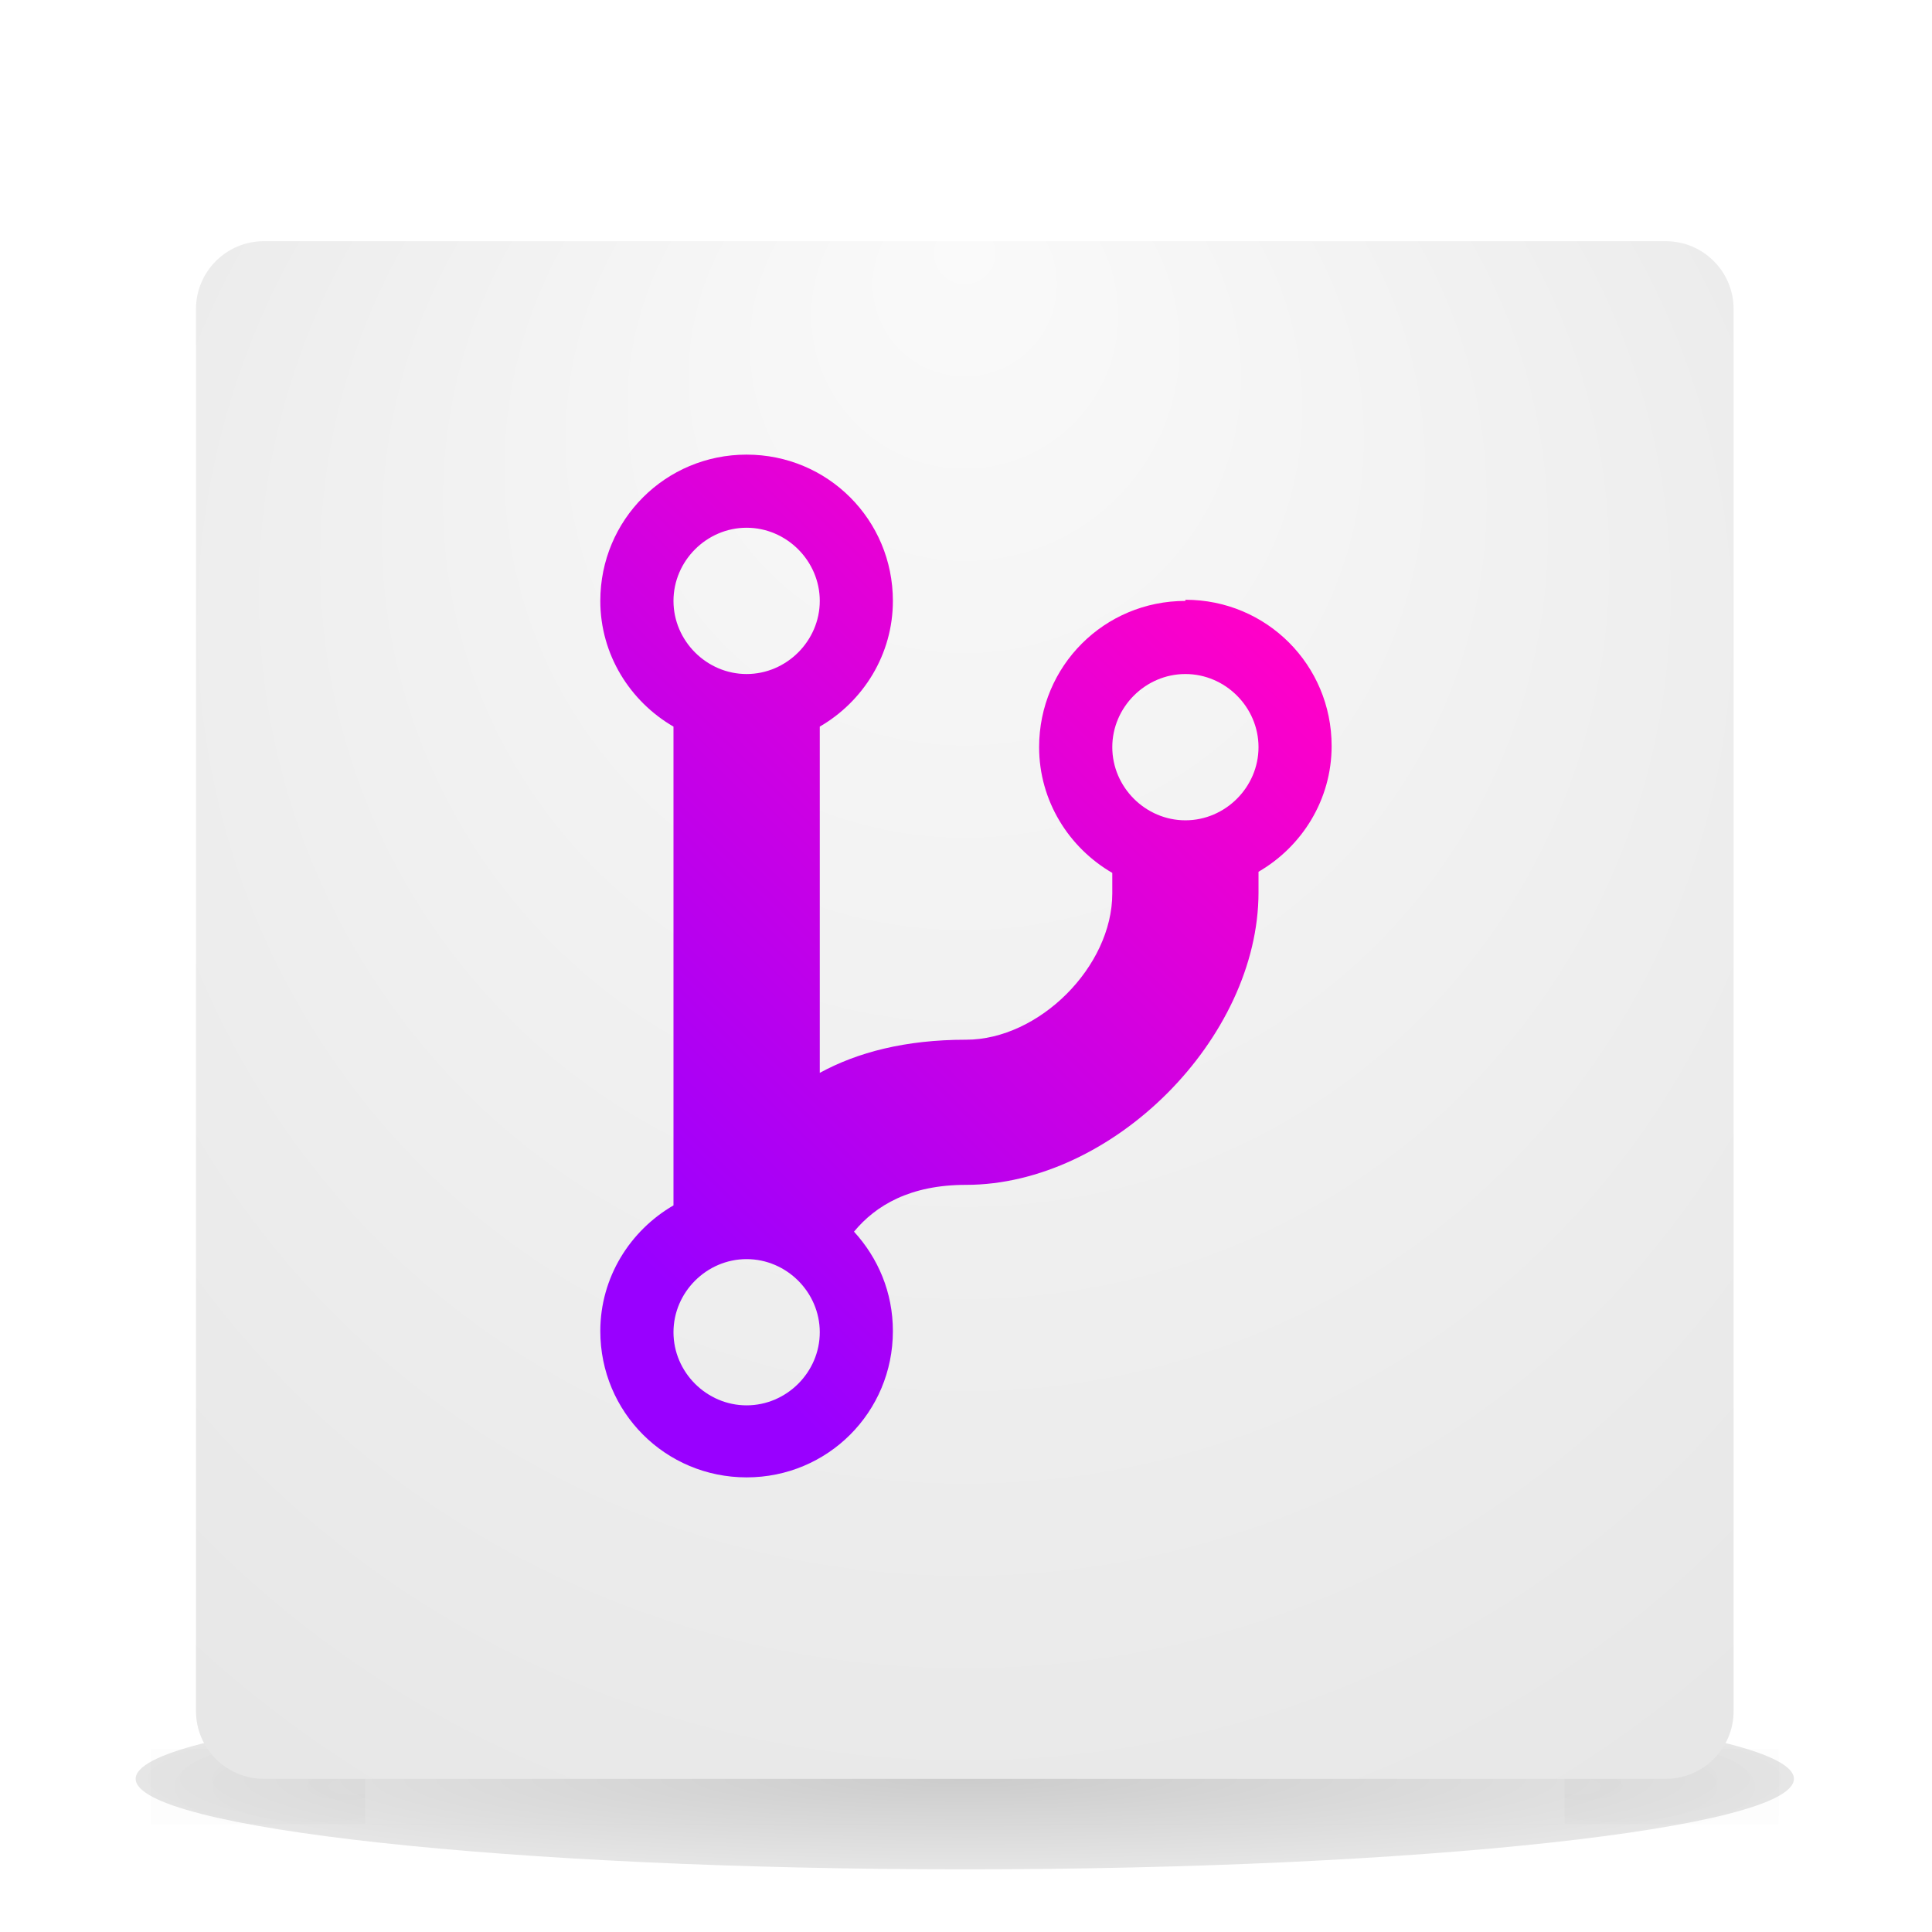
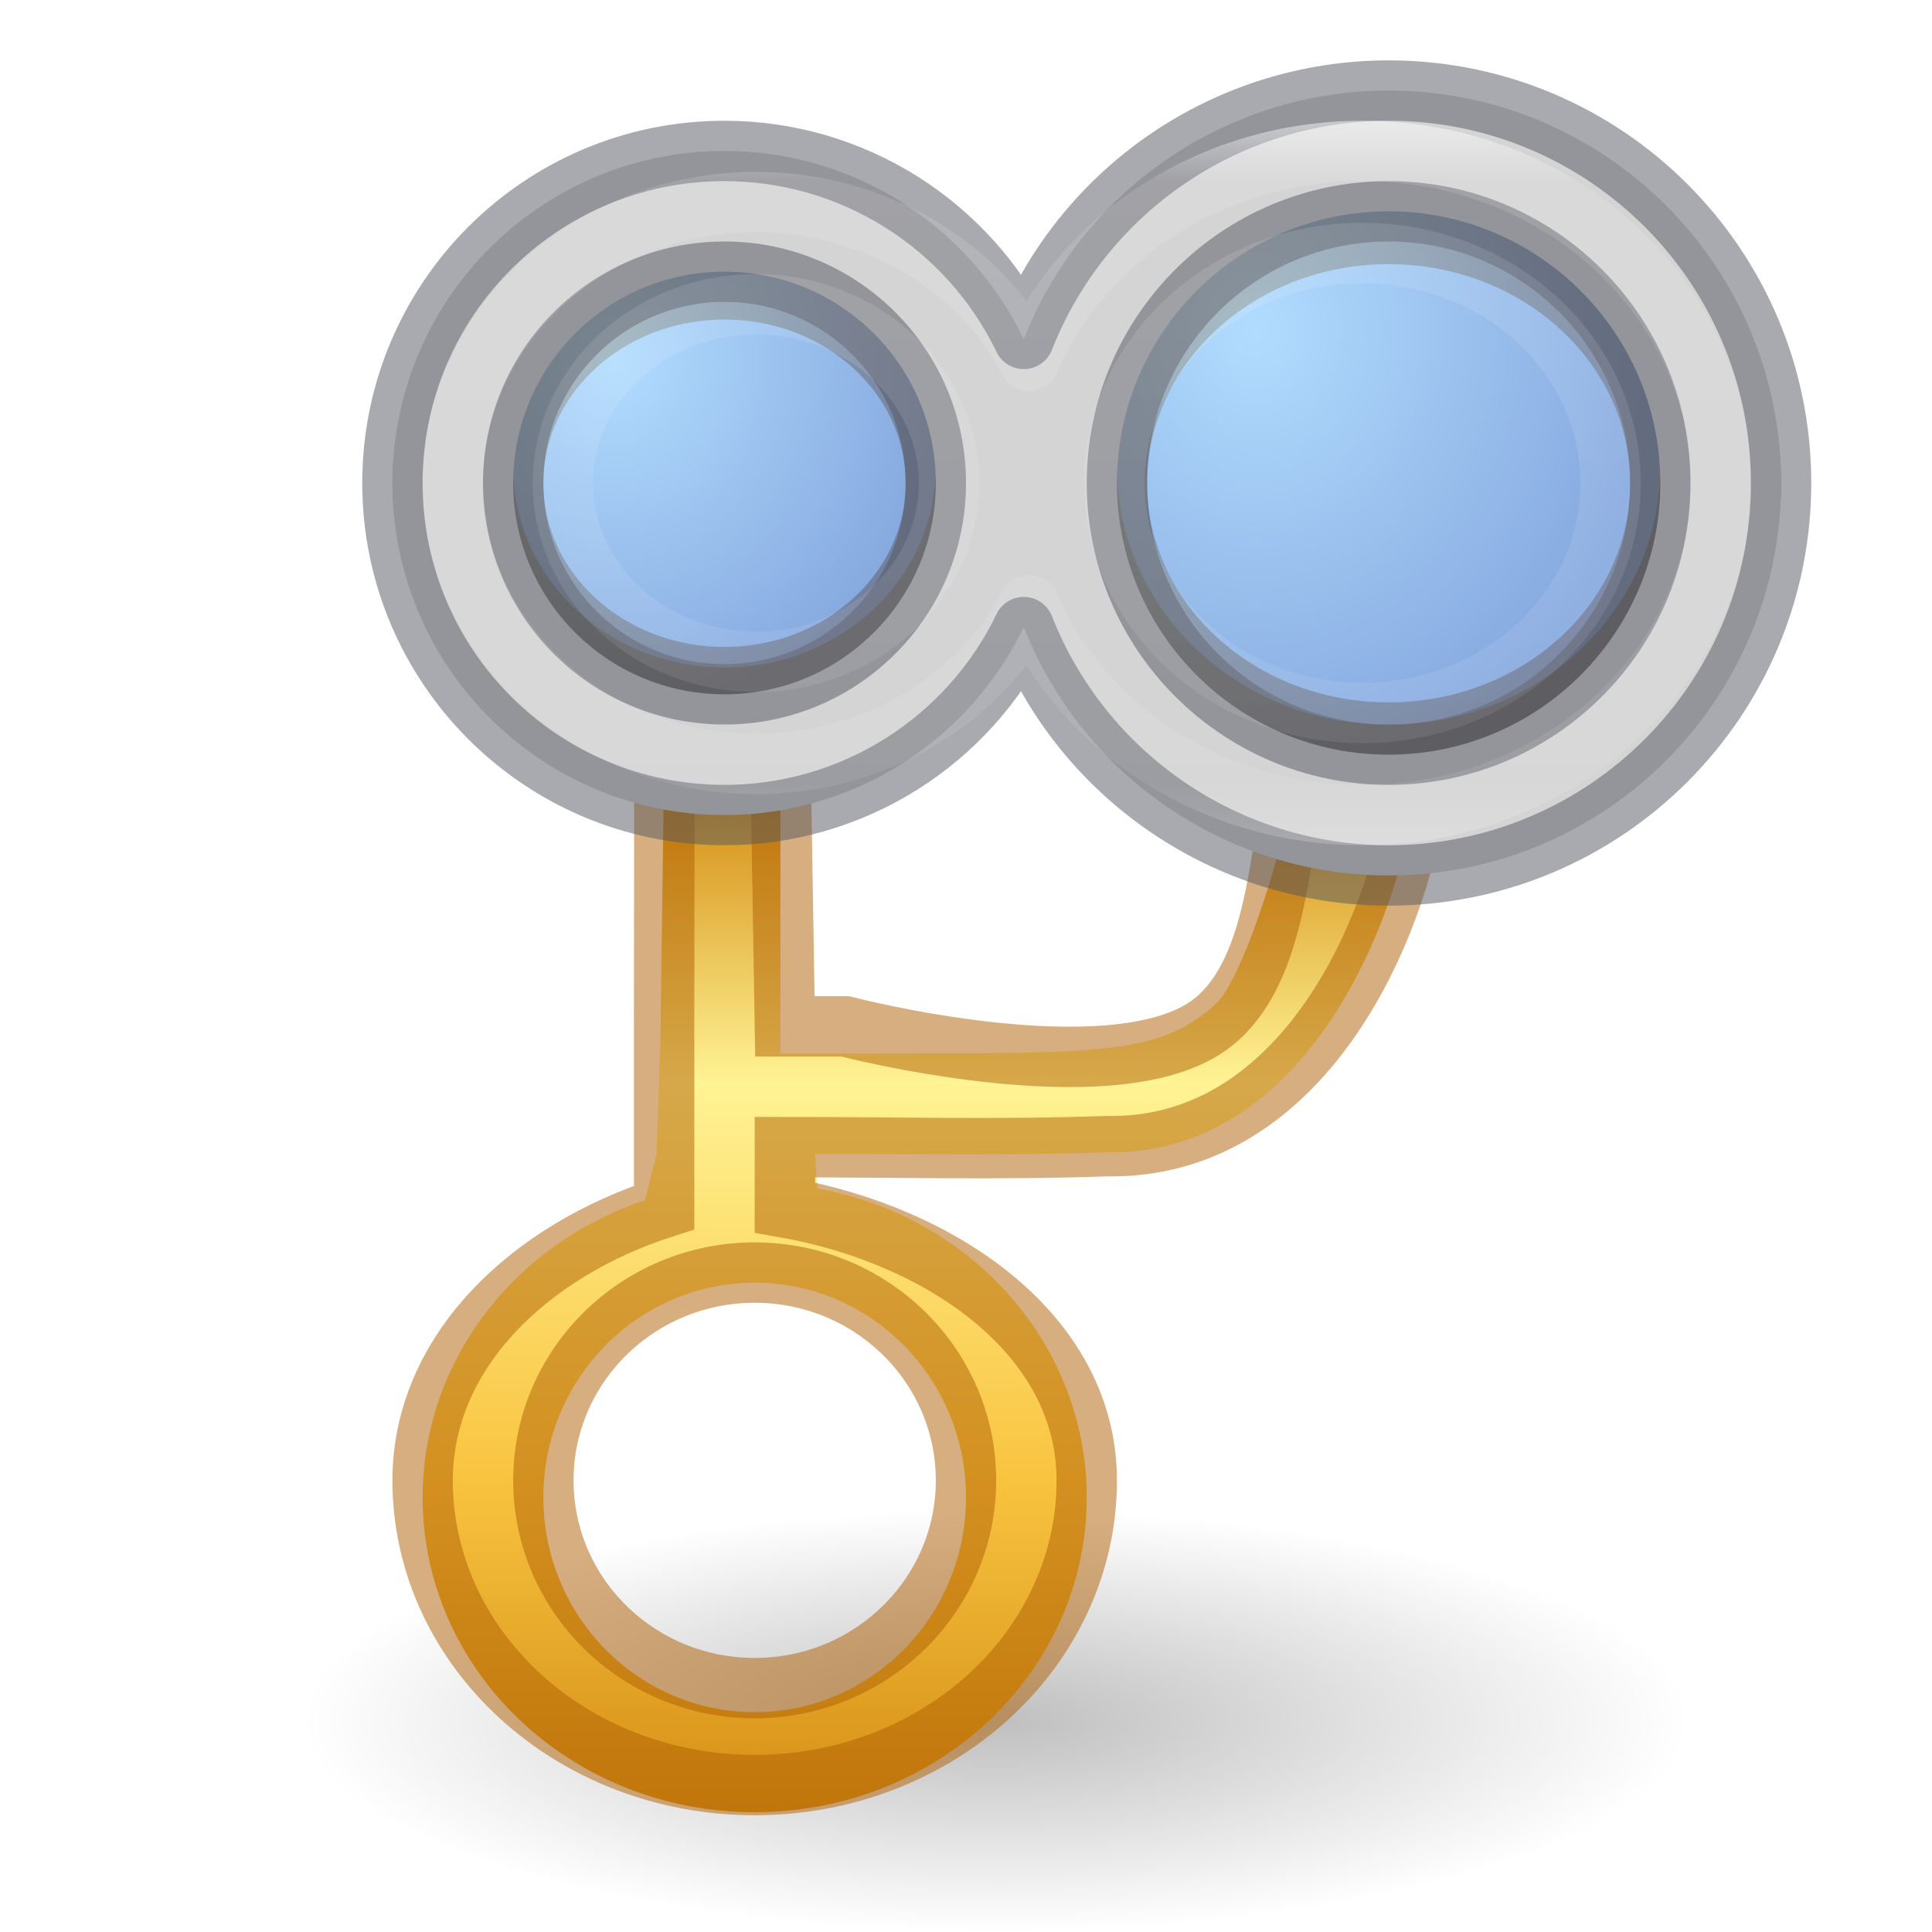
- <svg xmlns="http://www.w3.org/2000/svg" style="isolation:isolate" viewBox="0 0 32 32" width="32pt" height="32pt">
+ <svg xmlns="http://www.w3.org/2000/svg" width="32px" height="32px" viewBox="0 0 32 32" version="1.1">
  <defs>
-     <clipPath id="_clipPath_lbHniIM6m4ThTD8jzuxZ913yDIACfW96">
-       <rect width="32" height="32" />
-     </clipPath>
+     <radialGradient id="radial0" gradientUnits="userSpaceOnUse" cx="172" cy="230" fx="172" fy="230" r="6" gradientTransform="matrix(1.916666,0,0,0.583334,-313.1665,-105.6669)">
+       <stop offset="0" style="stop-color:rgb(0%,0%,0%);stop-opacity:0.25;" />
+       <stop offset="1" style="stop-color:rgb(0%,0%,0%);stop-opacity:0;" />
+     </radialGradient>
+     <linearGradient id="linear0" gradientUnits="userSpaceOnUse" x1="172" y1="213" x2="172" y2="231" gradientTransform="matrix(1,0,0,0.932258,-159.5,-185.3348)">
+       <stop offset="0" style="stop-color:rgb(83.137%,55.686%,8.235%);stop-opacity:1;" />
+       <stop offset="0.28" style="stop-color:rgb(100%,95.294%,58.039%);stop-opacity:1;" />
+       <stop offset="0.667" style="stop-color:rgb(97.647%,76.863%,25.098%);stop-opacity:1;" />
+       <stop offset="1" style="stop-color:rgb(83.137%,55.686%,8.235%);stop-opacity:1;" />
+     </linearGradient>
+     <radialGradient id="radial1" gradientUnits="userSpaceOnUse" cx="181.524" cy="207.515" fx="181.524" fy="207.515" r="3" gradientTransform="matrix(-0.00000487962,2.531596,-2.221924,-0.0000068996,481.8699,-454.0572)">
+       <stop offset="0" style="stop-color:rgb(39.216%,72.941%,100%);stop-opacity:0.5;" />
+       <stop offset="1" style="stop-color:rgb(5.098%,32.157%,74.902%);stop-opacity:0.5;" />
+     </radialGradient>
+     <radialGradient id="radial2" gradientUnits="userSpaceOnUse" cx="170.532" cy="204.524" fx="170.532" fy="204.524" r="3" gradientTransform="matrix(0.00000148368,2.03632,-1.826236,0.0000023619,383.7083,-341.2582)">
+       <stop offset="0" style="stop-color:rgb(39.216%,72.941%,100%);stop-opacity:0.5;" />
+       <stop offset="1" style="stop-color:rgb(5.098%,32.157%,74.902%);stop-opacity:0.5;" />
+     </radialGradient>
+     <linearGradient id="linear1" gradientUnits="userSpaceOnUse" x1="177" y1="202" x2="177" y2="214">
+       <stop offset="0" style="stop-color:rgb(100%,100%,100%);stop-opacity:0.502;" />
+       <stop offset="0.083" style="stop-color:rgb(100%,100%,100%);stop-opacity:0.118;" />
+       <stop offset="0.917" style="stop-color:rgb(100%,100%,100%);stop-opacity:0.079;" />
+       <stop offset="1" style="stop-color:rgb(100%,100%,100%);stop-opacity:0.197;" />
+     </linearGradient>
  </defs>
-   <g clip-path="url(#_clipPath_lbHniIM6m4ThTD8jzuxZ913yDIACfW96)">
-     <rect x="0" y="0" width="32" height="32" transform="matrix(1,0,0,1,0,0)" fill="none" />
-     <g>
-       <radialGradient id="_rgradient_40" fx="0.5" fy="0.5" cx="0.5" cy="0.5" r="1" gradientTransform="matrix(27.465,0,0,2.996,2.247,27.965)" gradientUnits="userSpaceOnUse">
-         <stop offset="0%" stop-opacity="0.2" style="stop-color:rgb(0,0,0)" />
-         <stop offset="100%" stop-opacity="0" style="stop-color:rgb(0,0,0)" />
-       </radialGradient>
-       <path d=" M 29.713 29.463 C 29.712 30.285 23.513 30.962 15.98 30.962 C 8.447 30.962 2.249 30.285 2.247 29.463 L 2.247 29.463 C 2.247 28.642 8.446 27.965 15.98 27.965 C 23.514 27.965 29.713 28.642 29.713 29.463 L 29.713 29.463 L 29.713 29.463 Z " fill="url(#_rgradient_40)" />
-       <g style="opacity:0.4;">
-         <g style="opacity:0.4;">
-           <g opacity="0.4">
-             <radialGradient id="_rgradient_41" fx="-0.001" fy="0.5" cx="0.5" cy="0.5" r="1" gradientTransform="matrix(3.548,0,0,1.248,25.915,28.964)" gradientUnits="userSpaceOnUse">
-               <stop offset="0%" stop-opacity="0.4" style="stop-color:rgb(24,24,24)" />
-               <stop offset="100%" stop-opacity="0" style="stop-color:rgb(24,24,24)" />
-             </radialGradient>
-             <rect x="25.915" y="28.964" width="3.548" height="1.249" transform="matrix(1,0,0,1,0,0)" fill="url(#_rgradient_41)" />
-           </g>
-         </g>
-         <g style="opacity:0.4;">
-           <g opacity="0.4">
-             <radialGradient id="_rgradient_42" fx="1.001" fy="0.5" cx="0.5" cy="0.5" r="1" gradientTransform="matrix(3.548,0,0,1.248,2.497,28.964)" gradientUnits="userSpaceOnUse">
-               <stop offset="0%" stop-opacity="0.4" style="stop-color:rgb(24,24,24)" />
-               <stop offset="100%" stop-opacity="0" style="stop-color:rgb(24,24,24)" />
-             </radialGradient>
-             <rect x="2.497" y="28.964" width="3.548" height="1.249" transform="matrix(1,0,0,1,0,0)" fill="url(#_rgradient_42)" />
-           </g>
-         </g>
-         <g style="opacity:0.4;">
-           <g opacity="0.4">
-             <linearGradient id="_lgradient_27" x1="0.538" y1="1.004" x2="0.538" y2="0.998" gradientTransform="matrix(19.87,0,0,1.249,6.045,28.964)" gradientUnits="userSpaceOnUse">
-               <stop offset="0%" stop-opacity="0" style="stop-color:rgb(24,24,24)" />
-               <stop offset="50%" stop-opacity="0.4" style="stop-color:rgb(24,24,24)" />
-               <stop offset="100%" stop-opacity="0" style="stop-color:rgb(24,24,24)" />
-             </linearGradient>
-             <rect x="6.045" y="28.964" width="19.87" height="1.249" transform="matrix(1,0,0,1,0,0)" fill="url(#_lgradient_27)" />
-           </g>
-         </g>
-       </g>
-       <radialGradient id="_rgradient_43" fx="0.5" fy="-0.003" cx="0.5" cy="0.5" r="1" gradientTransform="matrix(25.468,0,0,25.468,3.246,3.995)" gradientUnits="userSpaceOnUse">
-         <stop offset="0%" stop-opacity="1" style="stop-color:rgb(250,250,250)" />
-         <stop offset="100%" stop-opacity="1" style="stop-color:rgb(225,225,225)" />
-       </radialGradient>
-       <path d=" M 28.714 5.119 C 28.714 4.498 28.211 3.995 27.59 3.995 L 4.37 3.995 C 3.75 3.995 3.246 4.498 3.246 5.119 L 3.246 28.34 C 3.246 28.96 3.75 29.463 4.37 29.463 L 27.59 29.463 C 28.211 29.463 28.714 28.96 28.714 28.34 L 28.714 5.119 L 28.714 5.119 Z " fill-rule="evenodd" fill="url(#_rgradient_43)" />
-     </g>
-     <linearGradient id="_lgradient_28" x1="0.146" y1="0.854" x2="0.728" y2="0.04" gradientTransform="matrix(12.113,0,0,16.939,9.943,7.53)" gradientUnits="userSpaceOnUse">
-       <stop offset="0%" stop-opacity="1" style="stop-color:rgb(153,0,255)" />
-       <stop offset="100%" stop-opacity="1" style="stop-color:rgb(255,0,200)" />
-     </linearGradient>
-     <path d=" M 19.634 9.953 C 18.29 9.953 17.211 11.032 17.211 12.375 C 17.211 13.265 17.704 14.041 18.423 14.458 L 18.423 14.798 C 18.423 16.01 17.211 17.221 16 17.221 C 14.997 17.221 14.202 17.429 13.578 17.77 L 13.578 12.035 C 14.297 11.618 14.789 10.842 14.789 9.953 C 14.789 8.609 13.71 7.53 12.366 7.53 C 11.022 7.53 9.943 8.609 9.943 9.953 C 9.943 10.842 10.436 11.618 11.155 12.035 L 11.155 19.965 C 10.436 20.382 9.943 21.157 9.943 22.047 C 9.943 23.391 11.022 24.47 12.366 24.47 C 13.71 24.47 14.789 23.391 14.789 22.047 C 14.789 21.403 14.543 20.836 14.145 20.4 C 14.505 19.965 15.073 19.625 16 19.625 C 18.423 19.625 20.845 17.202 20.845 14.779 L 20.845 14.439 C 21.565 14.022 22.056 13.246 22.056 12.356 C 22.056 11.013 20.978 9.934 19.634 9.934 L 19.634 9.953 Z  M 12.366 8.741 C 13.028 8.741 13.578 9.29 13.578 9.953 C 13.578 10.615 13.028 11.164 12.366 11.164 C 11.704 11.164 11.155 10.615 11.155 9.953 C 11.155 9.29 11.704 8.741 12.366 8.741 Z  M 12.366 23.277 C 11.704 23.277 11.155 22.729 11.155 22.066 C 11.155 21.403 11.704 20.855 12.366 20.855 C 13.028 20.855 13.578 21.403 13.578 22.066 C 13.578 22.729 13.028 23.277 12.366 23.277 Z  M 19.634 13.587 C 18.972 13.587 18.423 13.038 18.423 12.375 C 18.423 11.713 18.972 11.164 19.634 11.164 C 20.296 11.164 20.845 11.713 20.845 12.375 C 20.845 13.038 20.296 13.587 19.634 13.587 Z " fill="url(#_lgradient_28)" />
+   <g id="surface117525">
+     <path style=" stroke:none;fill-rule:nonzero;fill:url(#radial0);" d="M 28 28.5 C 28 30.434 22.852 32 16.5 32 C 10.148 32 5 30.434 5 28.5 C 5 26.566 10.148 25 16.5 25 C 22.852 25 28 26.566 28 28.5 Z M 28 28.5 " />
+     <path style=" stroke:none;fill-rule:nonzero;fill:url(#linear0);" d="M 23 2.051 C 19.688 2.051 17 4.594 17 7.738 C 17 10.289 18.797 12.531 21.391 13.215 C 21.164 14.367 20.574 16.164 20.168 16.598 C 19.262 17.449 18.355 17.449 14.738 17.449 L 12.926 17.449 L 12.926 12.395 C 15.289 11.973 17 10.016 17 7.738 C 17 5.129 14.777 3.012 12.031 2.996 L 12.02 2.996 C 12.012 2.996 12.008 2.996 12 2.996 C 9.238 2.996 7 5.121 7 7.738 C 7 9.992 8.676 11.934 11.004 12.383 L 10.938 17.219 L 10.875 19.113 L 10.684 19.879 C 8.477 20.613 7 22.586 7 24.801 C 7 27.684 9.461 30.016 12.5 30.016 C 15.539 30.016 18 27.684 18 24.801 C 18 22.301 16.129 20.152 13.535 19.684 L 13.5 19.113 C 15.309 19.113 16.547 19.145 18.34 19.086 C 21.477 19.137 23.031 15.602 23.402 13.41 C 26.555 13.211 29 10.73 29 7.738 C 29 4.594 26.312 2.051 23 2.051 Z M 23 3.473 C 25.484 3.473 27.5 5.383 27.5 7.738 C 27.5 10.094 25.484 12.004 23 12.004 C 20.516 12.004 18.5 10.094 18.5 7.738 C 18.5 5.383 20.516 3.473 23 3.473 Z M 12 4.418 C 13.934 4.418 15.5 5.906 15.5 7.738 C 15.5 9.57 13.934 11.055 12 11.055 C 10.066 11.055 8.5 9.57 8.5 7.738 C 8.5 5.906 10.066 4.418 12 4.418 Z M 12.5 21.246 C 14.434 21.246 16 22.84 16 24.801 C 16 26.766 14.434 28.359 12.5 28.359 C 10.566 28.359 9 26.766 9 24.801 C 9 22.84 10.566 21.246 12.5 21.246 Z M 12.5 21.246 " />
+     <path style="fill:none;stroke-width:1;stroke-linecap:butt;stroke-linejoin:miter;stroke:rgb(67.843%,37.255%,0%);stroke-opacity:0.502;stroke-miterlimit:4;" d="M 183 202.5 C 179.688 202.5 177 204.965 177 208.004 C 177 210.477 178.797 212.645 181.391 213.309 C 181.164 214.422 181.082 216.25 180 217 C 178.355 218.137 174 217 174 217 L 173 217 L 172.926 212.512 C 175.289 212.102 177 210.211 177 208.004 C 177 205.48 174.777 203.434 172.027 203.418 L 172.02 203.418 C 172.012 203.418 172.008 203.418 172 203.418 C 169.238 203.418 167 205.473 167 208.004 C 167 210.188 168.676 212.066 171.004 212.5 L 171 217 L 171 220 C 168.793 220.707 167 222.375 167 224.52 C 167 227.305 169.461 229.566 172.5 229.566 C 175.539 229.566 178 227.305 178 224.52 C 178 222.102 175.59 220.457 173 220 L 173 219 C 174.809 219 176.547 219.047 178.34 218.984 C 181.477 219.035 183.031 215.617 183.402 213.496 C 186.555 213.301 189 210.902 189 208.004 C 189 204.965 186.312 202.5 183 202.5 Z M 183 203.875 C 185.484 203.875 187.5 205.727 187.5 208.004 C 187.5 210.285 185.484 212.133 183 212.133 C 180.516 212.133 178.5 210.285 178.5 208.004 C 178.5 205.727 180.516 203.875 183 203.875 Z M 172 204.793 C 173.934 204.793 175.5 206.23 175.5 208.004 C 175.5 209.777 173.934 211.215 172 211.215 C 170.066 211.215 168.5 209.777 168.5 208.004 C 168.5 206.23 170.066 204.793 172 204.793 Z M 172.5 221.078 C 174.434 221.078 176 222.621 176 224.52 C 176 226.418 174.434 227.961 172.5 227.961 C 170.566 227.961 169 226.418 169 224.52 C 169 222.621 170.566 221.078 172.5 221.078 Z M 172.5 221.078 " transform="matrix(1,0,0,1,-160,-200)" />
+     <path style=" stroke:none;fill-rule:nonzero;fill:url(#radial1);" d="M 27.5 8 C 27.5 10.805 25.484 13.082 23 13.082 C 20.516 13.082 18.5 10.805 18.5 8 C 18.5 5.195 20.516 2.918 23 2.918 C 25.484 2.918 27.5 5.195 27.5 8 Z M 27.5 8 " />
+     <path style=" stroke:none;fill-rule:nonzero;fill:url(#radial2);" d="M 15.68 8 C 15.68 10.246 14.031 12.066 12 12.066 C 9.969 12.066 8.32 10.246 8.32 8 C 8.32 5.754 9.969 3.934 12 3.934 C 14.031 3.934 15.68 5.754 15.68 8 Z M 15.68 8 " />
+     <path style=" stroke:none;fill-rule:nonzero;fill:rgb(83.137%,83.137%,83.137%);fill-opacity:1;" d="M 23 1.5 C 20.332 1.5 17.934 3.133 16.957 5.617 C 16.039 3.711 14.113 2.5 12 2.5 C 8.961 2.5 6.5 4.961 6.5 8 C 6.5 11.039 8.961 13.5 12 13.5 C 14.113 13.5 16.039 12.289 16.957 10.387 C 17.934 12.867 20.332 14.5 23 14.5 C 26.59 14.5 29.5 11.59 29.5 8 C 29.5 4.41 26.59 1.5 23 1.5 Z M 23 3.5 C 25.484 3.5 27.5 5.516 27.5 8 C 27.5 10.484 25.484 12.5 23 12.5 C 20.516 12.5 18.5 10.484 18.5 8 C 18.5 5.516 20.516 3.5 23 3.5 Z M 12 4.5 C 13.934 4.5 15.5 6.066 15.5 8 C 15.5 9.934 13.934 11.5 12 11.5 C 10.066 11.5 8.5 9.934 8.5 8 C 8.5 6.066 10.066 4.5 12 4.5 Z M 12 4.5 " />
+     <path style="fill:none;stroke-width:1;stroke-linecap:butt;stroke-linejoin:round;stroke:rgb(33.333%,34.118%,38.039%);stroke-opacity:0.502;stroke-miterlimit:4;" d="M 183 201.5 C 180.332 201.5 177.934 203.133 176.957 205.613 C 176.039 203.711 174.113 202.5 172 202.5 C 168.961 202.5 166.5 204.961 166.5 208 C 166.5 211.039 168.961 213.5 172 213.5 C 174.113 213.5 176.039 212.289 176.957 210.387 C 177.934 212.867 180.332 214.5 183 214.5 C 186.59 214.5 189.5 211.59 189.5 208 C 189.5 204.41 186.59 201.5 183 201.5 Z M 183 203.5 C 185.484 203.5 187.5 205.516 187.5 208 C 187.5 210.484 185.484 212.5 183 212.5 C 180.516 212.5 178.5 210.484 178.5 208 C 178.5 205.516 180.516 203.5 183 203.5 Z M 172 204.5 C 173.934 204.5 175.5 206.066 175.5 208 C 175.5 209.934 173.934 211.5 172 211.5 C 170.066 211.5 168.5 209.934 168.5 208 C 168.5 206.066 170.066 204.5 172 204.5 Z M 172 204.5 " transform="matrix(1,0,0,1,-160,-200)" />
+     <path style="fill:none;stroke-width:1;stroke-linecap:butt;stroke-linejoin:round;stroke:url(#linear1);stroke-miterlimit:4;" d="M 182.566 202.5 C 180.129 202.5 177.941 203.883 177.047 205.98 C 176.211 204.371 174.449 203.348 172.523 203.348 C 169.75 203.348 167.5 205.43 167.5 208 C 167.5 210.57 169.75 212.652 172.523 212.652 C 174.449 212.652 176.207 211.629 177.047 210.02 C 177.941 212.121 180.129 213.5 182.566 213.5 C 185.844 213.5 188.5 211.039 188.5 208 C 188.5 204.961 185.844 202.5 182.566 202.5 Z M 182.566 204.191 C 184.836 204.191 186.676 205.898 186.676 208 C 186.676 210.102 184.836 211.809 182.566 211.809 C 180.297 211.809 178.457 210.102 178.457 208 C 178.457 205.898 180.297 204.191 182.566 204.191 Z M 172.523 205.039 C 174.285 205.039 175.719 206.363 175.719 208 C 175.719 209.637 174.285 210.961 172.523 210.961 C 170.758 210.961 169.324 209.637 169.324 208 C 169.324 206.363 170.758 205.039 172.523 205.039 Z M 172.523 205.039 " transform="matrix(1,0,0,1,-160,-200)" />
  </g>
</svg>
